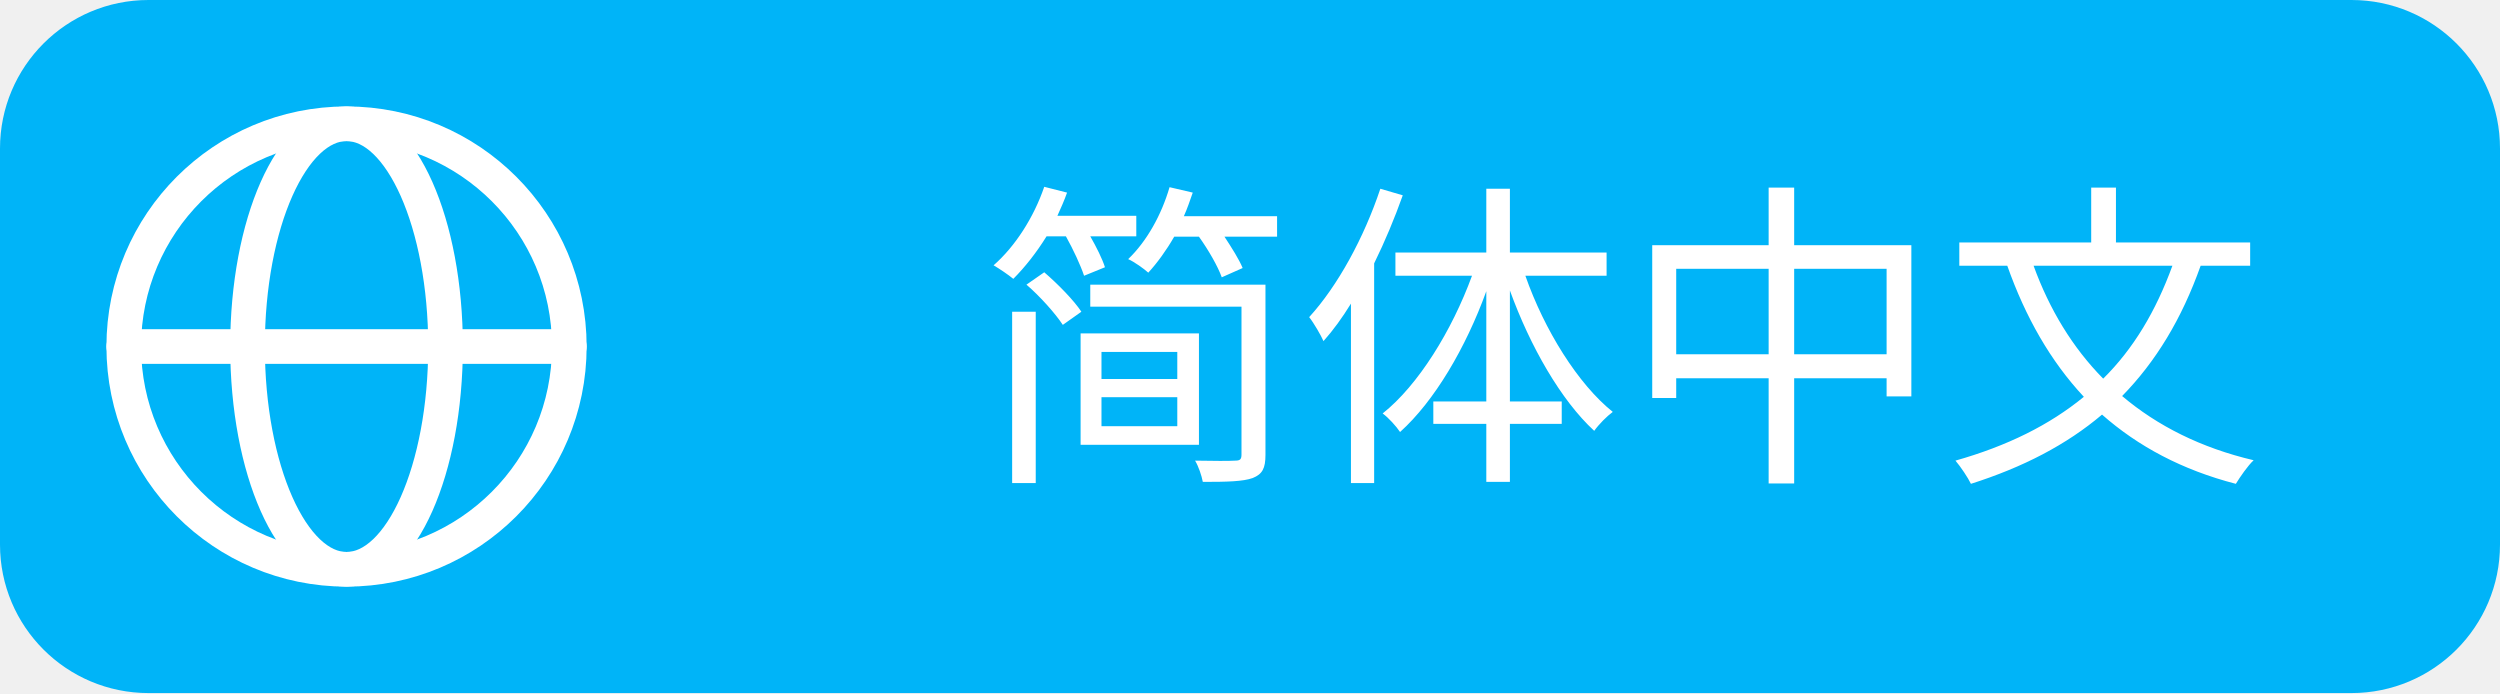
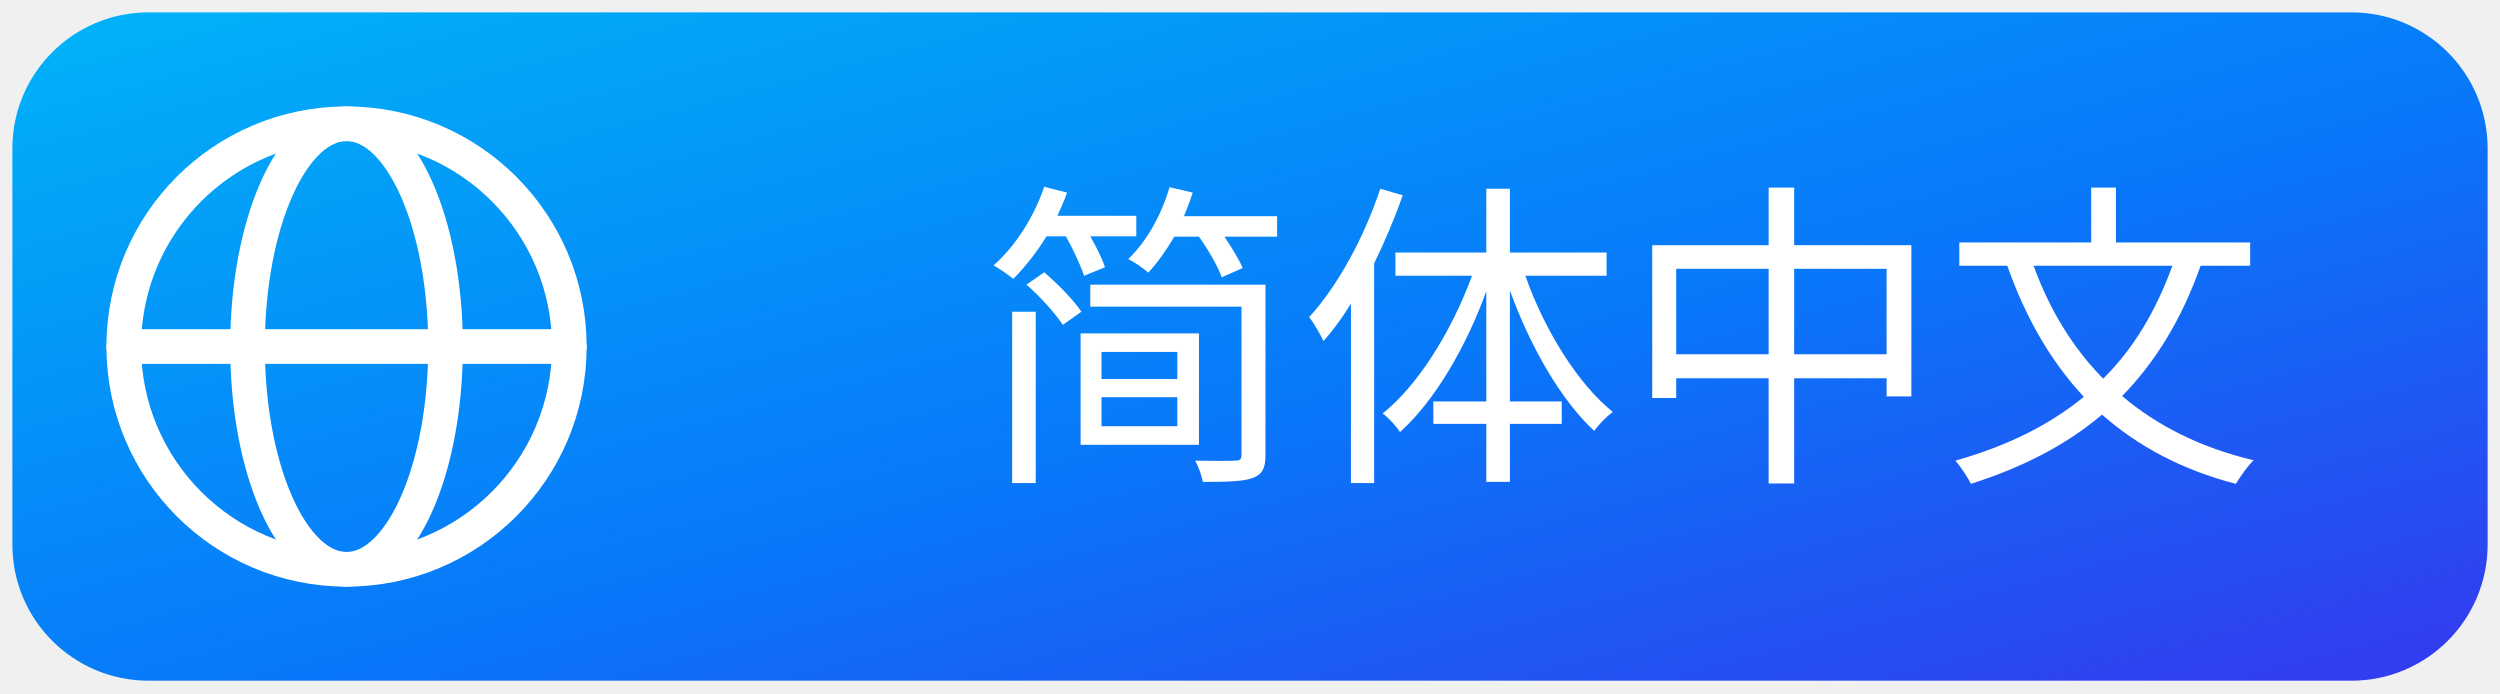
<svg xmlns="http://www.w3.org/2000/svg" width="101" height="28" role="img" aria-label="简体中文">
-   <rect x="0.5" y="0.5" width="100" height="27" rx="5.5" fill="#00b4f8" stroke="#00b4f8" />
+   <defs>
+     <linearGradient id="brand" x1="0" y1="0" x2="1" y2="1">
+       <stop offset="0" stop-color="#00b4f8" />
+       <stop offset="0.55" stop-color="#0878f9" />
+       <stop offset="1" stop-color="#3538ef" />
+     </linearGradient>
+   </defs>
+   <rect x="0.5" y="0.5" width="100" height="27" rx="5.5" fill="url(#brand)" />
  <g fill="none" stroke="#ffffff" stroke-width="1.4" stroke-linecap="round" stroke-linejoin="round">
    <circle cx="14" cy="14" r="9" />
    <ellipse cx="14" cy="14" rx="4" ry="9" />
    <path d="M5 14h18" />
  </g>
  <text x="65.5" y="18.5" text-anchor="middle" font-family="Arial,Helvetica,Noto Sans,sans-serif" font-size="13" fill="#ffffff">简体中文</text>
</svg>
